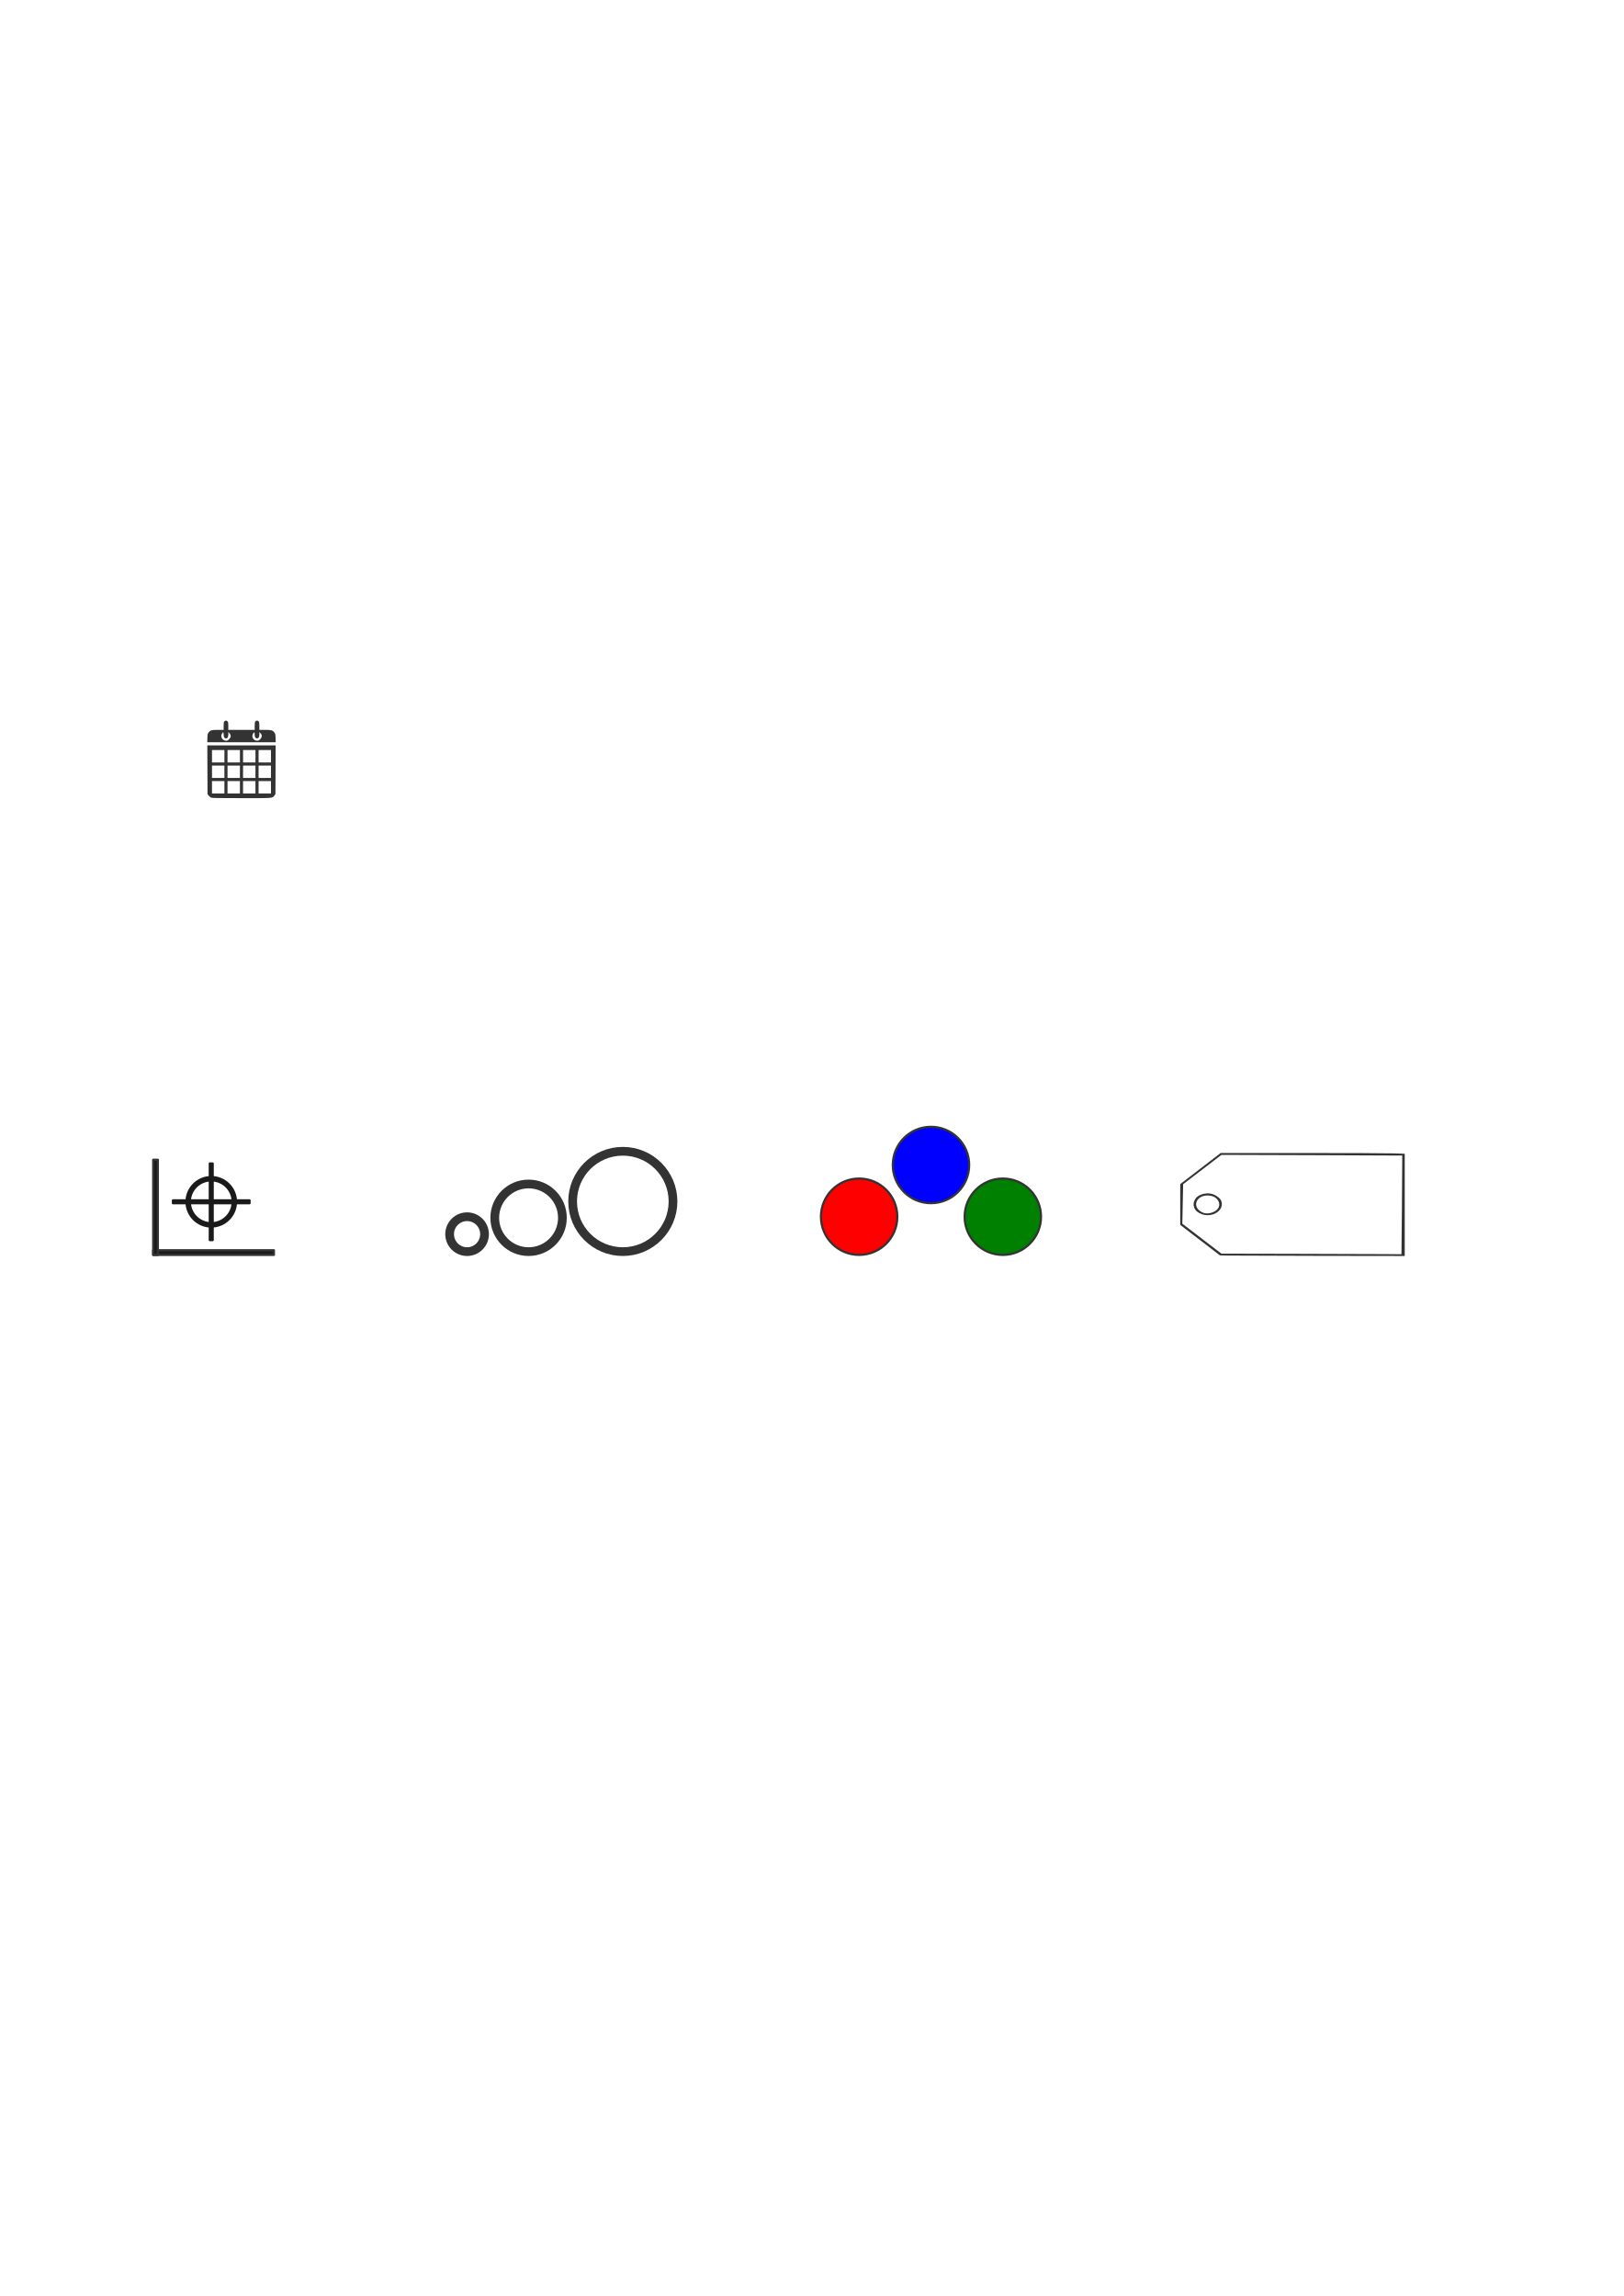
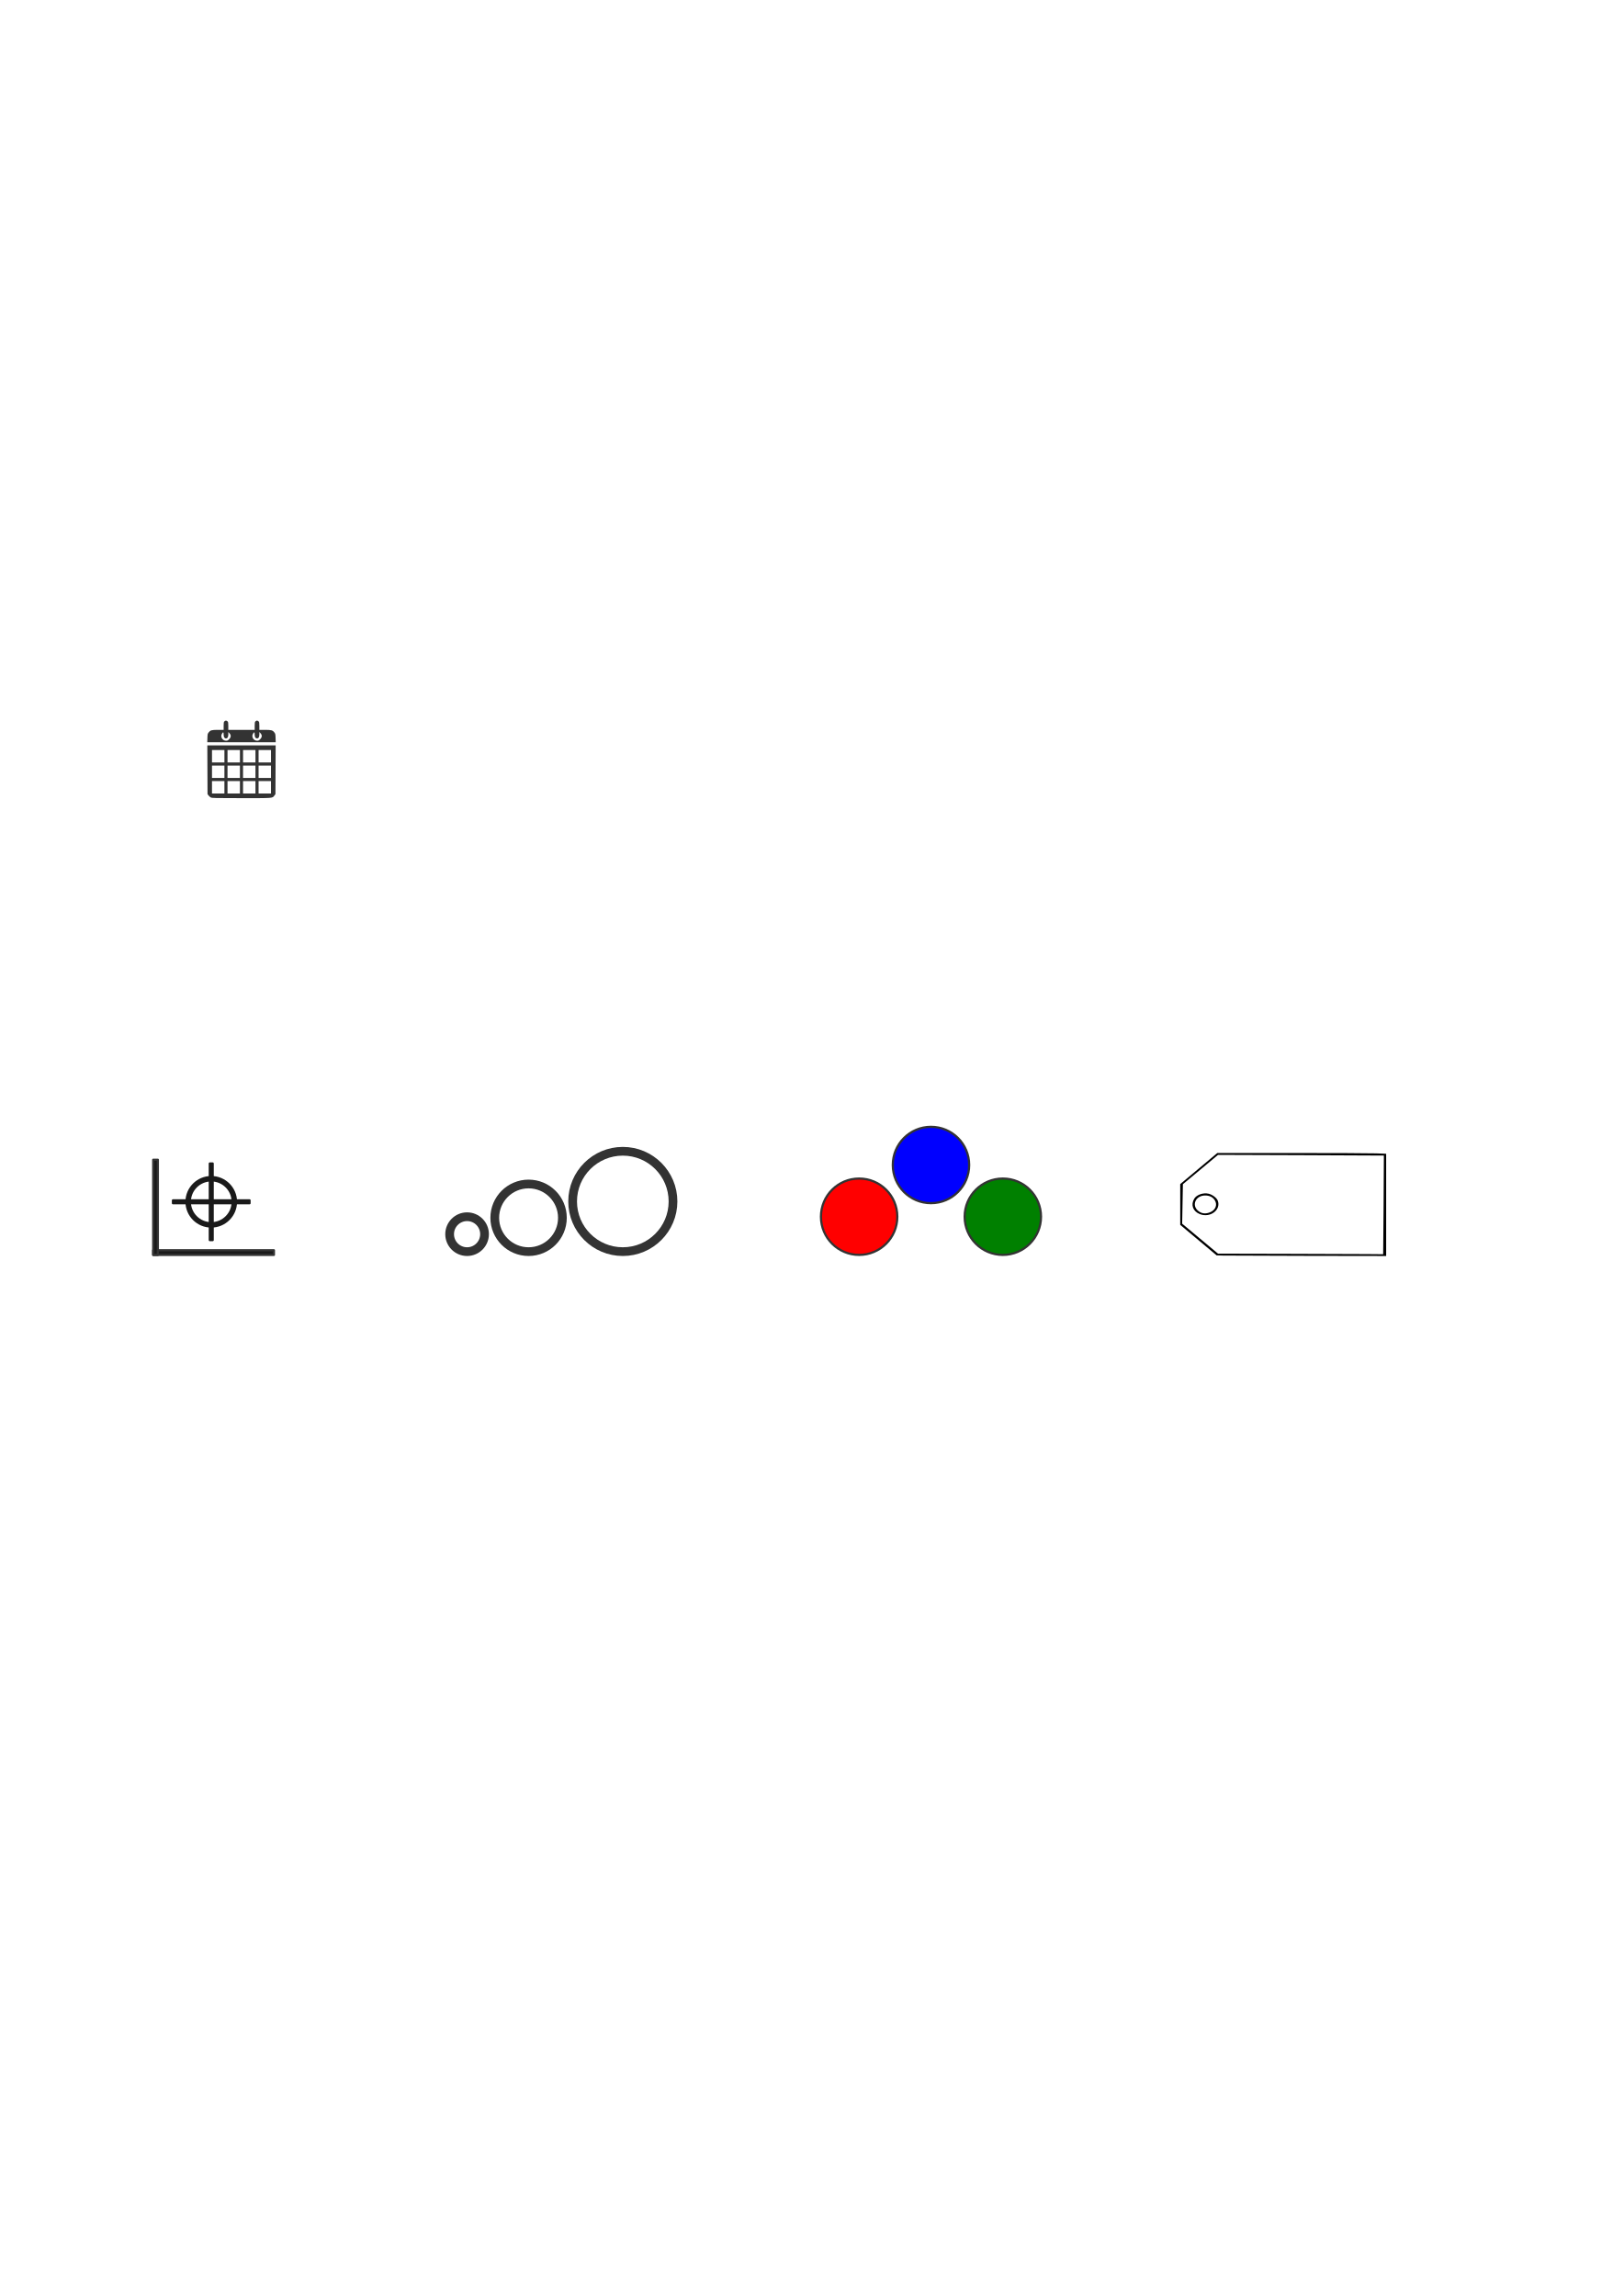
<svg xmlns="http://www.w3.org/2000/svg" width="210mm" height="297mm" viewBox="0 0 744.094 1052.362" id="svg2" version="1.1">
  <defs id="defs4" />
  <g id="layer1">
    <flowRoot xml:space="preserve" id="flowRoot4146" style="font-style:normal;font-variant:normal;font-weight:normal;font-stretch:normal;font-size:40px;line-height:125%;font-family:monospace;-inkscape-font-specification:monospace;letter-spacing:0px;word-spacing:0px;fill:#333333;fill-opacity:1;stroke:none;stroke-width:1px;stroke-linecap:butt;stroke-linejoin:miter;stroke-opacity:1" transform="translate(133.8946,-79.29093)">
      <flowRegion id="flowRegion4148">
        <rect id="rect4150" width="186.842" height="52.632" x="144.737" y="401.046" style="font-style:normal;font-variant:normal;font-weight:normal;font-stretch:normal;font-family:monospace;-inkscape-font-specification:monospace;fill:#333333" />
      </flowRegion>
      <flowPara id="flowPara4152" style="font-style:normal;font-variant:normal;font-weight:normal;font-stretch:normal;font-size:40px;font-family:Cabin;-inkscape-font-specification:Cabin;fill:#333333">123</flowPara>
    </flowRoot>
    <flowRoot xml:space="preserve" id="flowRoot4146-4" style="font-style:normal;font-variant:normal;font-weight:normal;font-stretch:normal;font-size:40px;line-height:125%;font-family:monospace;-inkscape-font-specification:monospace;letter-spacing:0px;word-spacing:0px;fill:#333333;fill-opacity:1;stroke:none;stroke-width:1px;stroke-linecap:butt;stroke-linejoin:miter;stroke-opacity:1" transform="translate(277.0939,-79.29093)">
      <flowRegion id="flowRegion4148-1">
        <rect id="rect4150-6" width="186.842" height="52.632" x="144.737" y="401.046" style="font-style:normal;font-variant:normal;font-weight:normal;font-stretch:normal;font-family:monospace;-inkscape-font-specification:monospace;fill:#333333" />
      </flowRegion>
-       <flowPara id="flowPara4152-5" style="font-style:normal;font-variant:normal;font-weight:normal;font-stretch:normal;font-size:40px;font-family:'Times New Roman';-inkscape-font-specification:'Times New Roman, ';fill:#333333">T</flowPara>
+       <flowPara id="flowPara4152-5" style="font-style:normal;font-variant:normal;font-weight:normal;font-stretch:normal;font-size:40px;font-family:'Times New Roman';-inkscape-font-specification:'Times New Roman, ';fill:#333333">C</flowPara>
    </flowRoot>
    <g id="g4689">
      <circle r="8" cy="565.679" cx="214.05" id="path4263" style="opacity:1;fill:none;fill-opacity:1;stroke:#333333;stroke-width:4;stroke-linejoin:round;stroke-miterlimit:4;stroke-dasharray:none;stroke-dashoffset:0;stroke-opacity:1" />
      <circle r="15.5" cy="558.179" cx="242.234" id="path4263-7" style="opacity:1;fill:none;fill-opacity:1;stroke:#333333;stroke-width:4;stroke-linejoin:round;stroke-miterlimit:4;stroke-dasharray:none;stroke-dashoffset:0;stroke-opacity:1" />
      <circle r="23" cy="550.679" cx="285.418" id="path4263-7-8" style="opacity:1;fill:none;fill-opacity:1;stroke:#333333;stroke-width:4;stroke-linejoin:round;stroke-miterlimit:4;stroke-dasharray:none;stroke-dashoffset:0;stroke-opacity:1" />
    </g>
    <g id="g4651">
      <circle r="17.5" cy="557.679" cx="393.712" id="path4295" style="opacity:1;fill:#ff0000;fill-opacity:1;stroke:#333333;stroke-width:1;stroke-linejoin:round;stroke-miterlimit:4;stroke-dasharray:none;stroke-dashoffset:0;stroke-opacity:1" />
      <circle r="17.5" cy="533.968" cx="426.64" id="path4295-5" style="opacity:1;fill:#0000ff;fill-opacity:1;stroke:#333333;stroke-width:1;stroke-linejoin:round;stroke-miterlimit:4;stroke-dasharray:none;stroke-dashoffset:0;stroke-opacity:1" />
      <circle r="17.5" cy="557.679" cx="459.567" id="path4295-5-9" style="opacity:1;fill:#008000;fill-opacity:1;stroke:#333333;stroke-width:1;stroke-linejoin:round;stroke-miterlimit:4;stroke-dasharray:none;stroke-dashoffset:0;stroke-opacity:1" />
    </g>
    <g id="g4618" style="fill:#333333">
      <path id="path4367" d="M 96.648,365.531 C 96.323,365.371 95.843,364.959 95.581,364.615 l -0.477,-0.625 -0.048,-11.174 -0.048,-11.174 15.658,0 15.658,0 -0.048,11.174 -0.048,11.174 -0.479,0.628 c -0.972,1.274 -0.195,1.212 -15.109,1.207 -12.043,-0.004 -13.46,-0.034 -13.991,-0.295 z m 6.193,-4.681 0,-2.846 -2.846,0 -2.845,0 0,2.846 0,2.846 2.845,0 2.846,0 0,-2.846 z m 7.114,0 0,-2.846 -2.846,0 -2.846,0 0,2.846 0,2.846 2.846,0 2.846,0 0,-2.846 z m 7.114,0 0,-2.846 -2.846,0 -2.845,0 0,2.846 0,2.846 2.845,0 2.846,0 0,-2.846 z m 7.114,0 0,-2.846 -2.846,0 -2.845,0 0,2.846 0,2.846 2.845,0 2.846,0 0,-2.846 z m -21.341,-7.114 0,-2.846 -2.846,0 -2.845,0 0,2.846 0,2.846 2.845,0 2.846,0 0,-2.846 z m 7.114,0 0,-2.846 -2.846,0 -2.846,0 0,2.846 0,2.846 2.846,0 2.846,0 0,-2.846 z m 7.114,0 0,-2.846 -2.846,0 -2.845,0 0,2.846 0,2.846 2.845,0 2.846,0 0,-2.846 z m 7.114,0 0,-2.846 -2.846,0 -2.845,0 0,2.846 0,2.846 2.845,0 2.846,0 0,-2.846 z m -21.341,-7.114 0,-2.845 -2.846,0 -2.845,0 0,2.845 0,2.846 2.845,0 2.846,0 0,-2.846 z m 7.114,0 0,-2.845 -2.846,0 -2.846,0 0,2.845 0,2.846 2.846,0 2.846,0 0,-2.846 z m 7.114,0 0,-2.845 -2.846,0 -2.845,0 0,2.845 0,2.846 2.845,0 2.846,0 0,-2.846 z m 7.114,0 0,-2.845 -2.846,0 -2.845,0 0,2.845 0,2.846 2.845,0 2.846,0 0,-2.846 z m -29.138,-8.329 c 0.055,-1.77 0.099,-1.977 0.539,-2.554 0.805,-1.054 1.362,-1.211 4.305,-1.211 l 2.596,0 0,-1.778 c 0,-1.541 0.048,-1.826 0.356,-2.134 0.453,-0.453 0.97,-0.453 1.423,0 0.308,0.308 0.356,0.593 0.356,2.134 l 0,1.778 6.047,0 6.047,0 0,-1.778 c 0,-1.541 0.047,-1.826 0.356,-2.134 0.196,-0.196 0.516,-0.356 0.711,-0.356 0.196,0 0.516,0.16 0.711,0.356 0.308,0.308 0.356,0.593 0.356,2.134 l 0,1.778 2.596,0 c 2.943,0 3.5,0.157 4.305,1.211 0.44,0.577 0.484,0.783 0.539,2.554 l 0.06,1.926 -15.682,0 -15.682,0 0.06,-1.926 z m 9.951,0.524 c 0.909,-0.909 0.965,-1.848 0.162,-2.73 l -0.528,-0.581 -0.005,1.112 c -0.006,1.206 -0.369,1.823 -1.072,1.823 -0.695,0 -1.067,-0.619 -1.067,-1.773 0,-1.177 -0.225,-1.287 -0.765,-0.373 -0.846,1.432 0.197,3.196 1.898,3.208 0.565,0.004 0.811,-0.118 1.378,-0.686 z m 14.228,0 c 0.909,-0.909 0.965,-1.848 0.162,-2.73 l -0.528,-0.581 -0.005,1.112 c -0.006,1.206 -0.369,1.823 -1.072,1.823 -0.695,0 -1.067,-0.619 -1.067,-1.773 0,-1.177 -0.225,-1.287 -0.765,-0.373 -0.846,1.432 0.197,3.196 1.898,3.208 0.565,0.004 0.811,-0.118 1.378,-0.686 z" style="fill:#333333" />
    </g>
    <rect style="opacity:1;fill:#1a1a1a;fill-opacity:1;stroke:#333333;stroke-width:1;stroke-linejoin:round;stroke-miterlimit:4;stroke-dasharray:none;stroke-dashoffset:0;stroke-opacity:1" id="rect4369-0" width="2.128" height="55.319" x="573.051" y="-125.532" transform="matrix(0,1,-1,0,0,0)" />
    <rect style="opacity:1;fill:#1a1a1a;fill-opacity:1;stroke:#333333;stroke-width:1;stroke-linejoin:round;stroke-miterlimit:4;stroke-dasharray:none;stroke-dashoffset:0;stroke-opacity:1" id="rect4369-0-8" width="2.128" height="43.617" x="-72.34" y="-575.179" transform="scale(-1,-1)" />
    <g id="g4560" transform="matrix(1.32,0,0,1.32,-501.4042,-499.8544)">
      <rect transform="scale(-1,-1)" y="-809.277" x="-453.693" height="26.596" width="1.004" id="rect4369-0-8-8-0" style="opacity:1;fill:#1a1a1a;fill-opacity:1;stroke:#1a1a1a;stroke-width:0.758;stroke-linejoin:round;stroke-miterlimit:4;stroke-dasharray:none;stroke-dashoffset:0;stroke-opacity:1" />
      <rect transform="matrix(0,-1,1,0,0,0)" y="439.894" x="-796.481" height="26.596" width="1.004" id="rect4369-0-8-8-4-8" style="opacity:1;fill:#1a1a1a;fill-opacity:1;stroke:#1a1a1a;stroke-width:0.758;stroke-linejoin:round;stroke-miterlimit:4;stroke-dasharray:none;stroke-dashoffset:0;stroke-opacity:1" />
      <circle r="8.014" cy="795.979" cx="453.192" id="path4519-4" style="opacity:1;fill:none;fill-opacity:1;stroke:#1a1a1a;stroke-width:1.894;stroke-linejoin:round;stroke-miterlimit:4;stroke-dasharray:none;stroke-dashoffset:0;stroke-opacity:1" />
    </g>
-     <g id="g4638" transform="translate(237.234,-98.16196)" style="fill:#333333">
-       <path id="path4576" d="m 325.105,673.644 -3.291,-0.086 -9.093,-6.991 -9.093,-6.991 0,-9.347 0,-9.347 9.267,-7.123 9.267,-7.123 37.239,-5.3e-4 c 20.482,-2.3e-4 39.461,0.078 42.176,0.173 l 4.936,0.174 0,23.428 0,23.428 -39.058,-0.055 c -21.482,-0.03 -40.539,-0.094 -42.349,-0.141 z m 80.123,-23.196 c 0.118,-12.426 0.182,-22.613 0.143,-22.638 -0.039,-0.025 -18.699,-0.104 -41.467,-0.177 l -41.396,-0.132 -8.772,6.716 -8.772,6.716 -0.184,9.053 -0.184,9.053 8.957,6.866 8.957,6.866 33.428,0.069 c 18.385,0.038 36.949,0.099 41.253,0.135 l 7.825,0.065 0.214,-22.593 z m -91.728,4.22 c -3.537,-1.257 -4.744,-4.302 -2.831,-7.143 1.19,-1.767 4.45,-2.796 7.095,-2.24 1.865,0.393 4.057,1.889 4.591,3.134 1.805,4.211 -3.684,8.085 -8.854,6.248 z m 4.884,-0.804 c 2.875,-1.005 3.975,-3.472 2.496,-5.598 -0.993,-1.427 -2.627,-2.162 -4.812,-2.162 -4.786,0 -6.948,4.553 -3.38,7.118 1.683,1.21 3.489,1.413 5.696,0.641 z" style="fill:#333333" />
-       <flowRoot transform="matrix(0.787599,0,0,0.787599,112.971,29.54725)" style="font-style:normal;font-weight:normal;font-size:32.358px;line-height:125%;font-family:Sans;letter-spacing:0px;word-spacing:0px;fill:#333333;fill-opacity:1;stroke:none;stroke-width:1px;stroke-linecap:butt;stroke-linejoin:miter;stroke-opacity:1" id="flowRoot4578" xml:space="preserve">
-         <flowRegion id="flowRegion4580">
-           <rect y="767.534" x="279.473" height="52.496" width="159.21" id="rect4582" style="fill:#333333" />
-         </flowRegion>
-         <flowPara style="font-style:normal;font-variant:normal;font-weight:normal;font-stretch:normal;font-family:Cabin;-inkscape-font-specification:Cabin;fill:#333333" id="flowPara4584">Label</flowPara>
-       </flowRoot>
-     </g>
+     <path style="fill:#000000" d="m 560.563,575.482 -3.019,-0.086 -8.341,-6.991 -8.341,-6.991 0,-9.347 0,-9.347 8.5,-7.123 8.5,-7.123 34.159,-5.3e-4 c 18.787,-2.3e-4 36.197,0.078 38.687,0.173 l 4.528,0.174 0,23.428 0,23.428 -35.827,-0.055 c -19.705,-0.03 -37.186,-0.094 -38.846,-0.141 z m 73.495,-23.196 c 0.108,-12.426 0.167,-22.613 0.131,-22.638 -0.036,-0.025 -17.152,-0.104 -38.037,-0.177 l -37.972,-0.132 -8.047,6.716 -8.047,6.716 -0.168,9.053 -0.169,9.053 8.216,6.866 8.216,6.866 30.663,0.069 c 16.865,0.038 33.893,0.099 37.84,0.135 l 7.177,0.065 0.196,-22.593 z m -84.14,4.22 c -3.244,-1.257 -4.352,-4.302 -2.597,-7.143 1.091,-1.767 4.082,-2.796 6.508,-2.24 1.711,0.393 3.722,1.889 4.211,3.134 1.656,4.211 -3.38,8.085 -8.122,6.248 z m 4.48,-0.804 c 2.637,-1.005 3.646,-3.472 2.289,-5.598 -0.911,-1.427 -2.41,-2.162 -4.414,-2.162 -4.39,0 -6.374,4.553 -3.101,7.118 1.543,1.21 3.201,1.413 5.225,0.641 z" id="path4576" />
+     <flowRoot xml:space="preserve" id="flowRoot4146-4-6" style="font-style:normal;font-variant:normal;font-weight:normal;font-stretch:normal;font-size:40px;line-height:125%;font-family:monospace;-inkscape-font-specification:monospace;letter-spacing:0px;word-spacing:0px;fill:#333333;fill-opacity:1;stroke:none;stroke-width:1px;stroke-linecap:butt;stroke-linejoin:miter;stroke-opacity:1" transform="matrix(1.113475,0,0,1.113475,417.5439,77.90444)">
+       <flowRegion id="flowRegion4148-1-9">
+         <rect id="rect4150-6-4" width="186.842" height="52.632" x="144.737" y="401.046" style="font-style:normal;font-variant:normal;font-weight:normal;font-stretch:normal;font-family:monospace;-inkscape-font-specification:monospace;fill:#333333" />
+       </flowRegion>
+       <flowPara id="flowPara4152-5-8" style="font-style:normal;font-variant:normal;font-weight:normal;font-stretch:normal;font-size:40px;font-family:'Times New Roman';-inkscape-font-specification:'Times New Roman, ';fill:#333333">A</flowPara>
+     </flowRoot>
  </g>
</svg>
